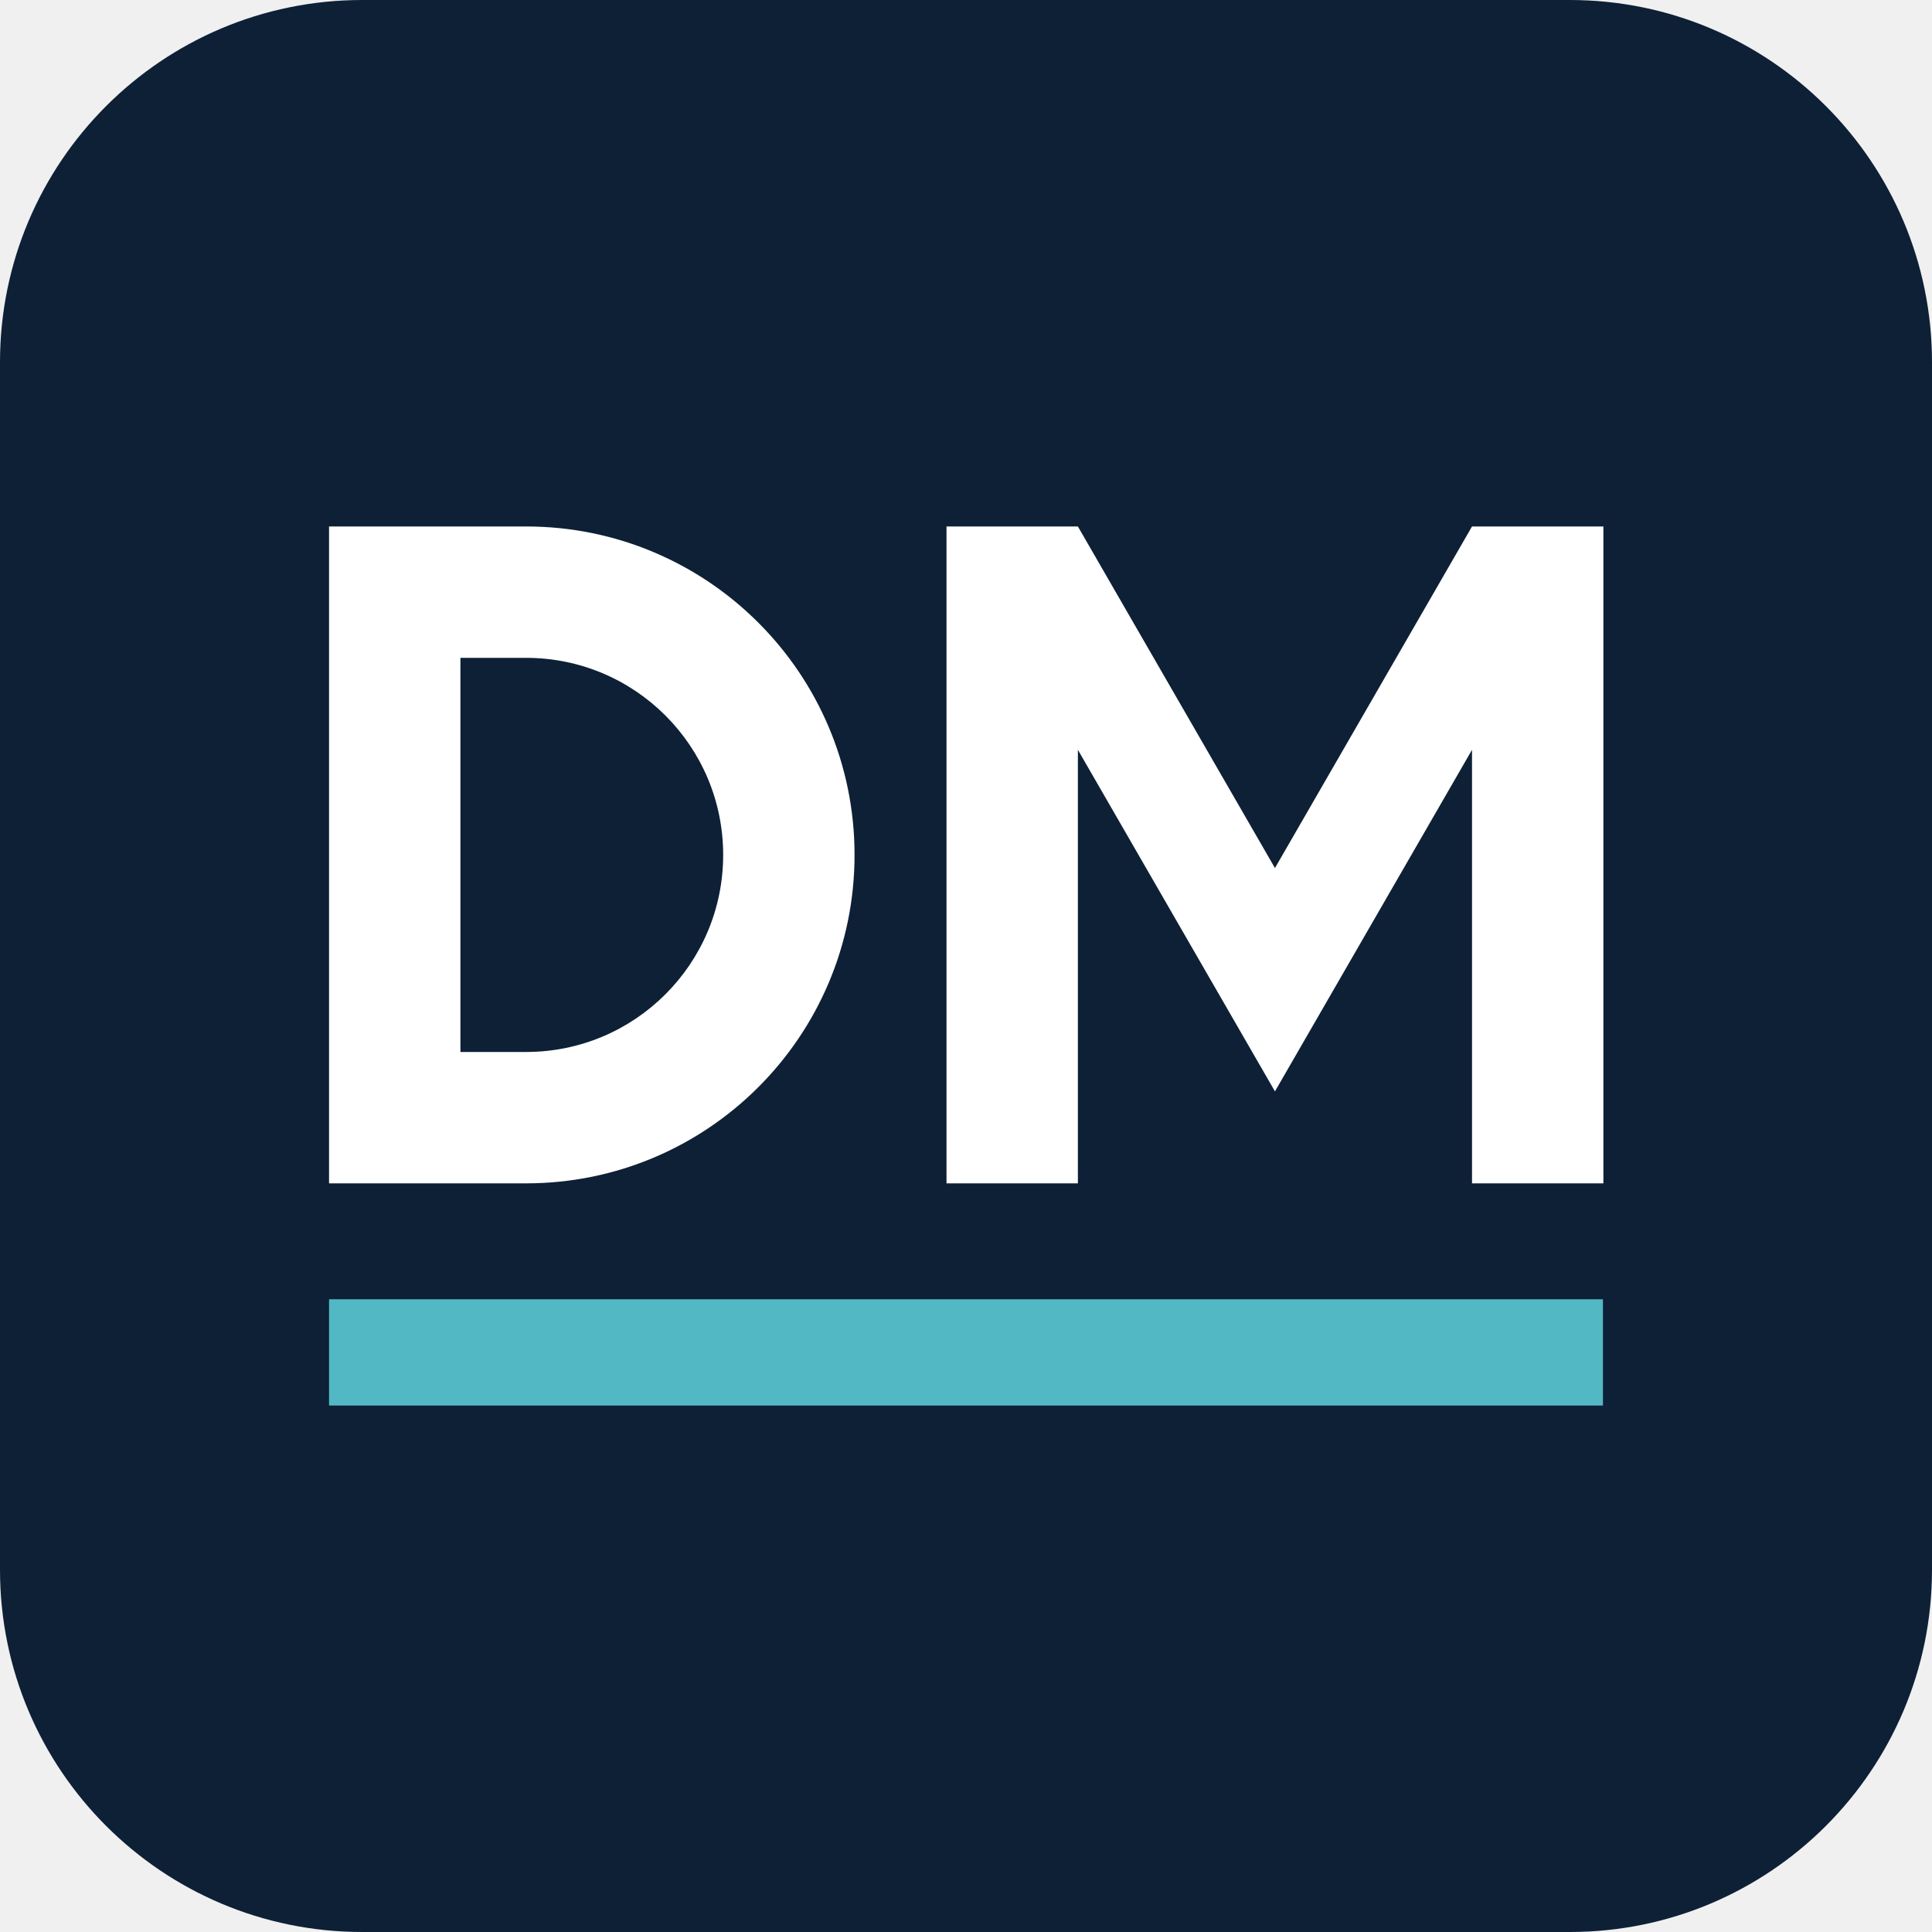
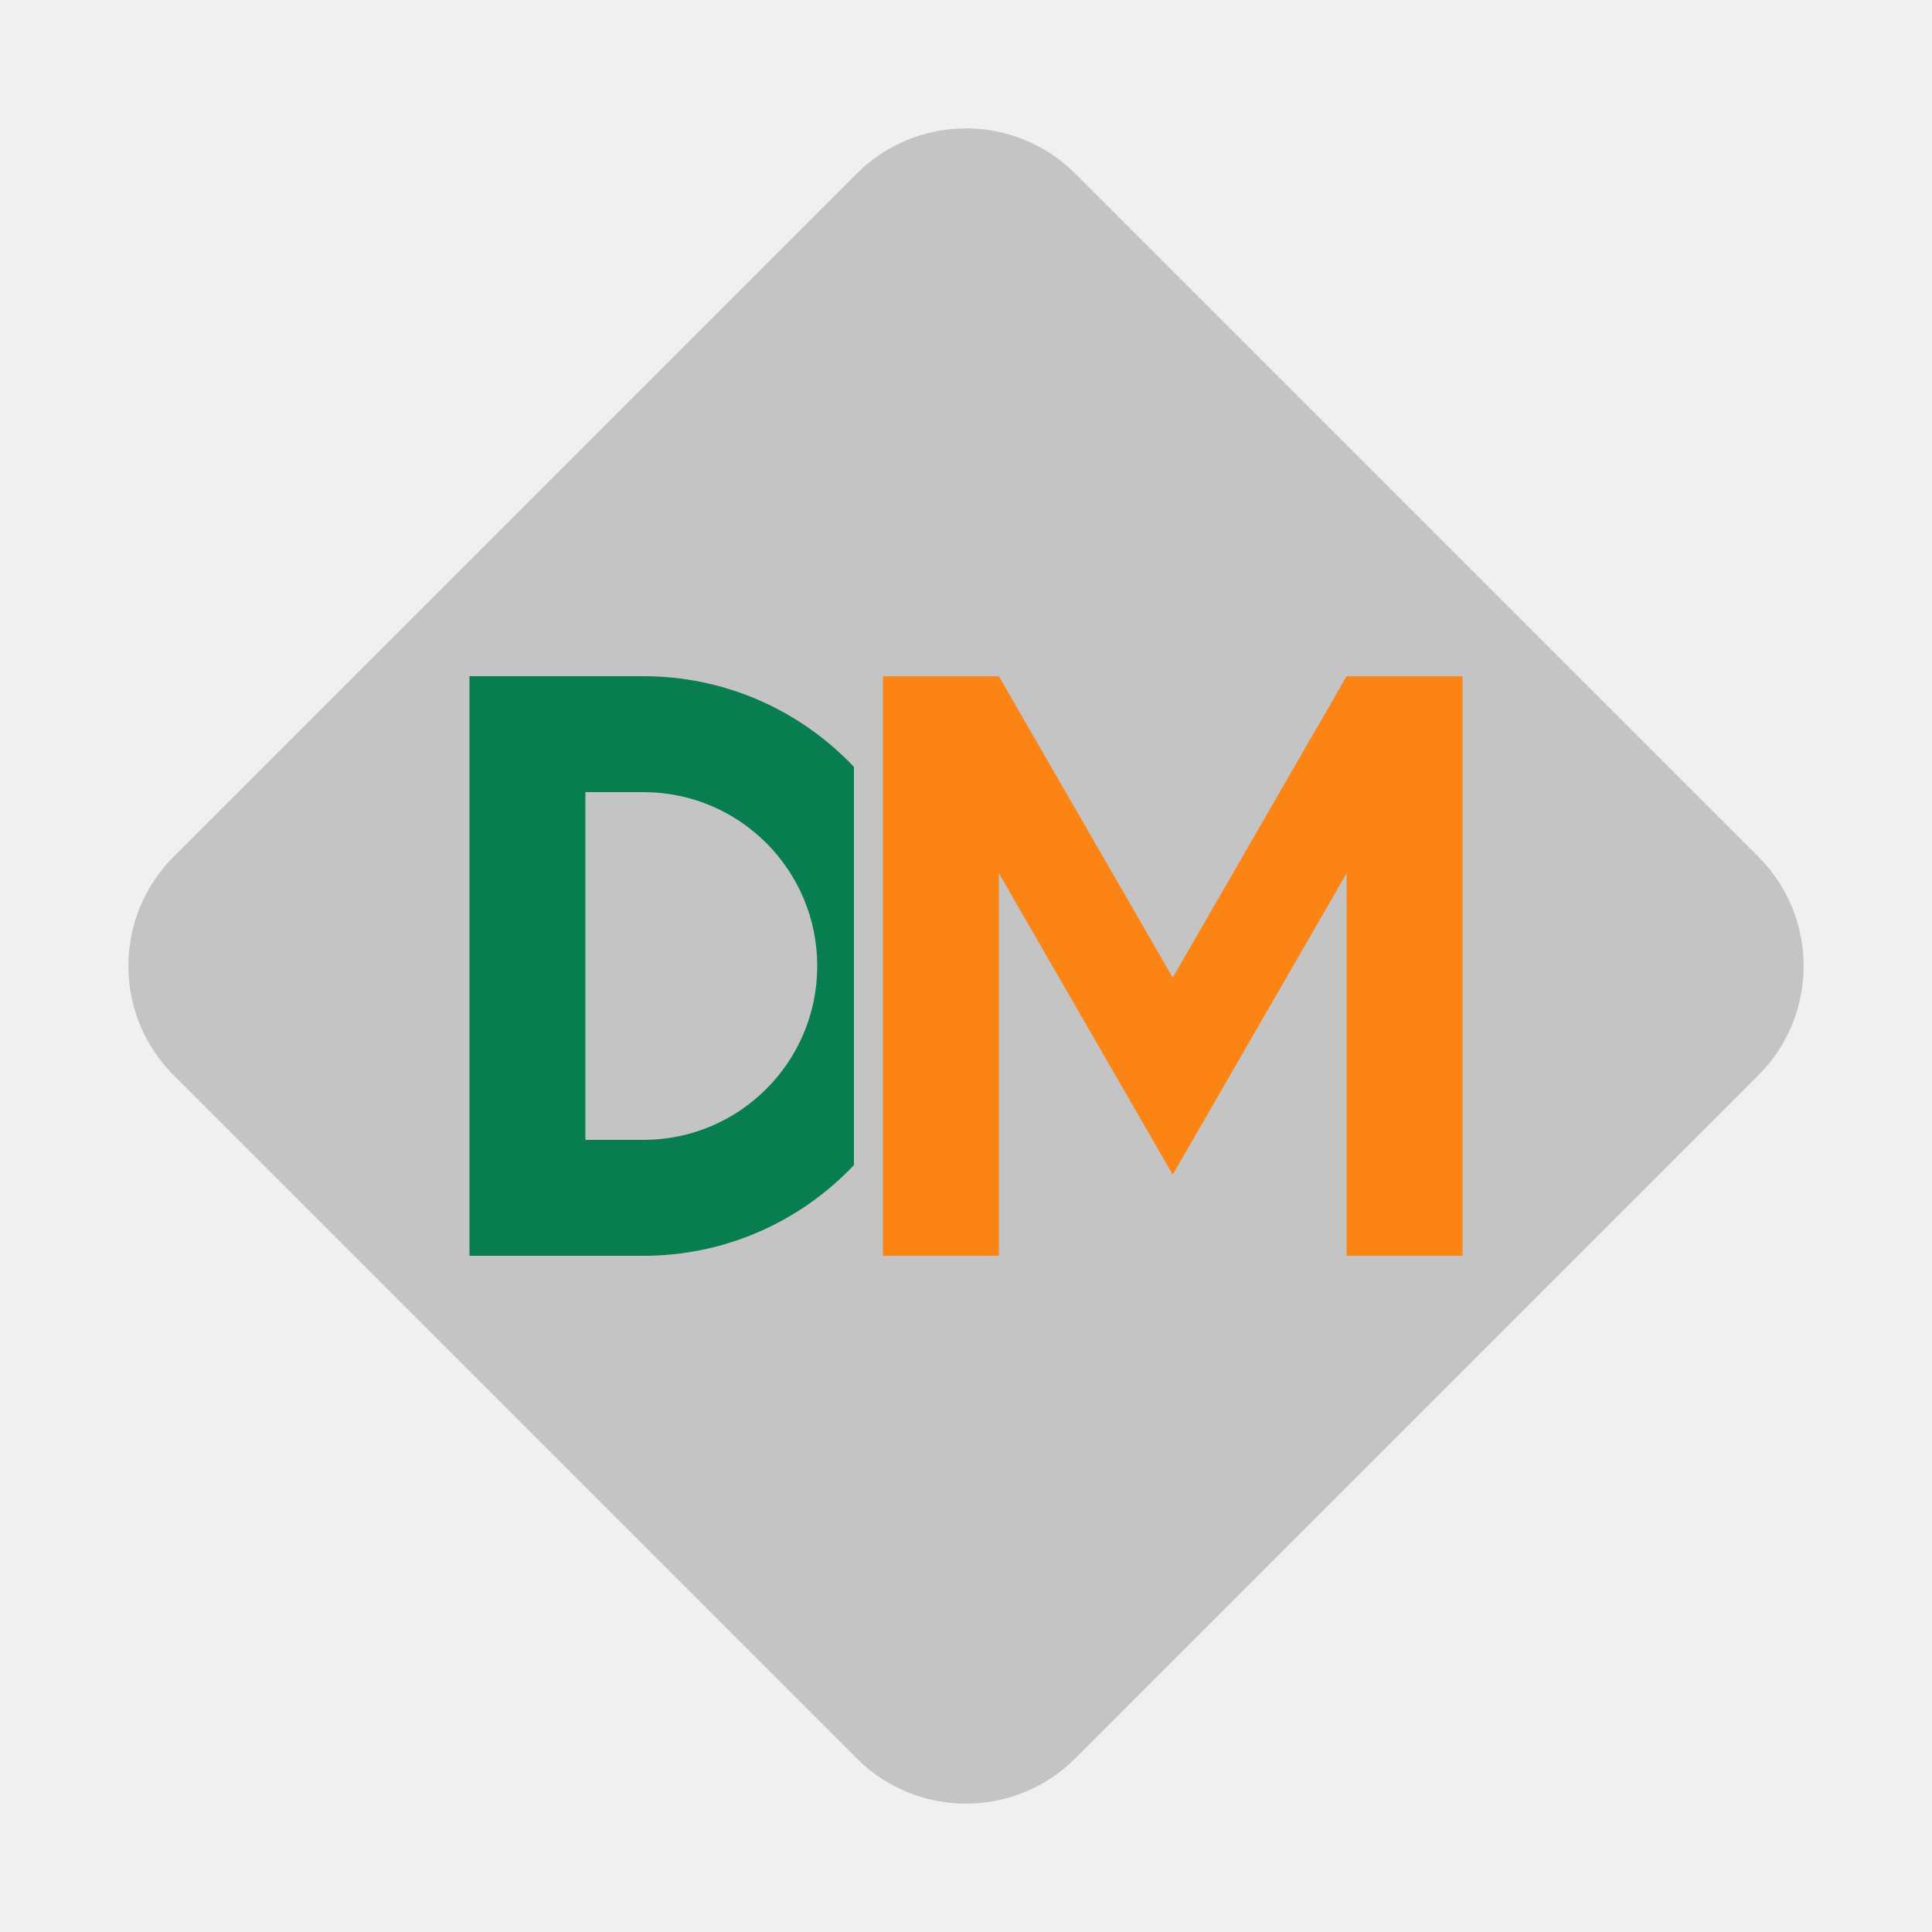
- <svg xmlns="http://www.w3.org/2000/svg" viewBox="0 0 64 64">
-   <rect width="64" height="64" rx="12" fill="#0D2036" />
-   <g transform="translate(10.9 17.44) scale(21.76)" fill="#fff">
-     <path fill-rule="evenodd" d="M0 0H.3A.5.5 0 0 1 .3 1H0ZM.2 .2V.8H.3A.3.3 0 0 0 .3 .2Z" />
-     <path transform="translate(.94 0)" d="M0 1V0H.2L.5 .52L.8 0H1V1H.8V.34L.5 .86L.2 .34V1Z" />
+ <svg xmlns="http://www.w3.org/2000/svg" viewBox="0 0 100 100">
+   <rect x="17" y="17" width="66" height="66" rx="8" transform="rotate(45 50 50)" fill="#C4C4C4" />
+   <g transform="translate(24.3 35) scale(30)">
+     <path fill-rule="evenodd" fill="#087D4F" d="M0 0H.3A.5.5 0 0 1 .3 1H0ZM.2 .2V.8H.3A.3.3 0 0 0 .3 .2Z" />
  </g>
-   <rect x="10.9" y="43.04" width="42.2" height="3.52" fill="#52B8C4" />
+   <g transform="translate(45.7 35) scale(30)">
+     <path fill="#FC8414" stroke="#C4C4C4" stroke-width=".1" paint-order="stroke" d="M0 1V0H.2L.5 .52L.8 0H1V1H.8V.34L.5 .86L.2 .34V1Z" />
+   </g>
</svg>
